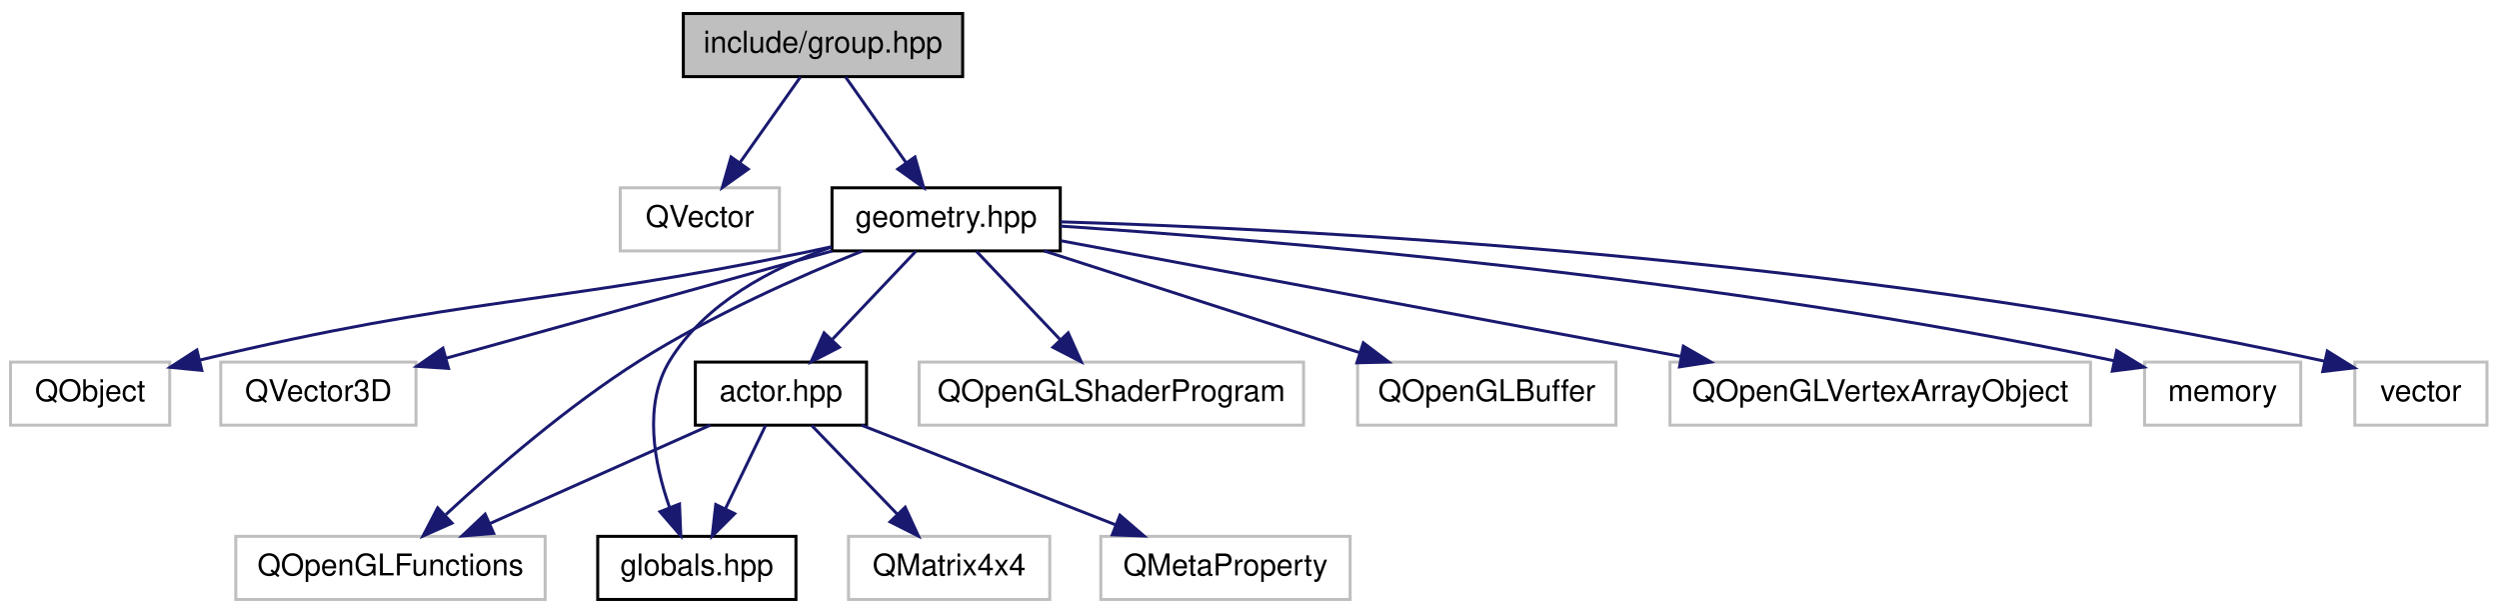
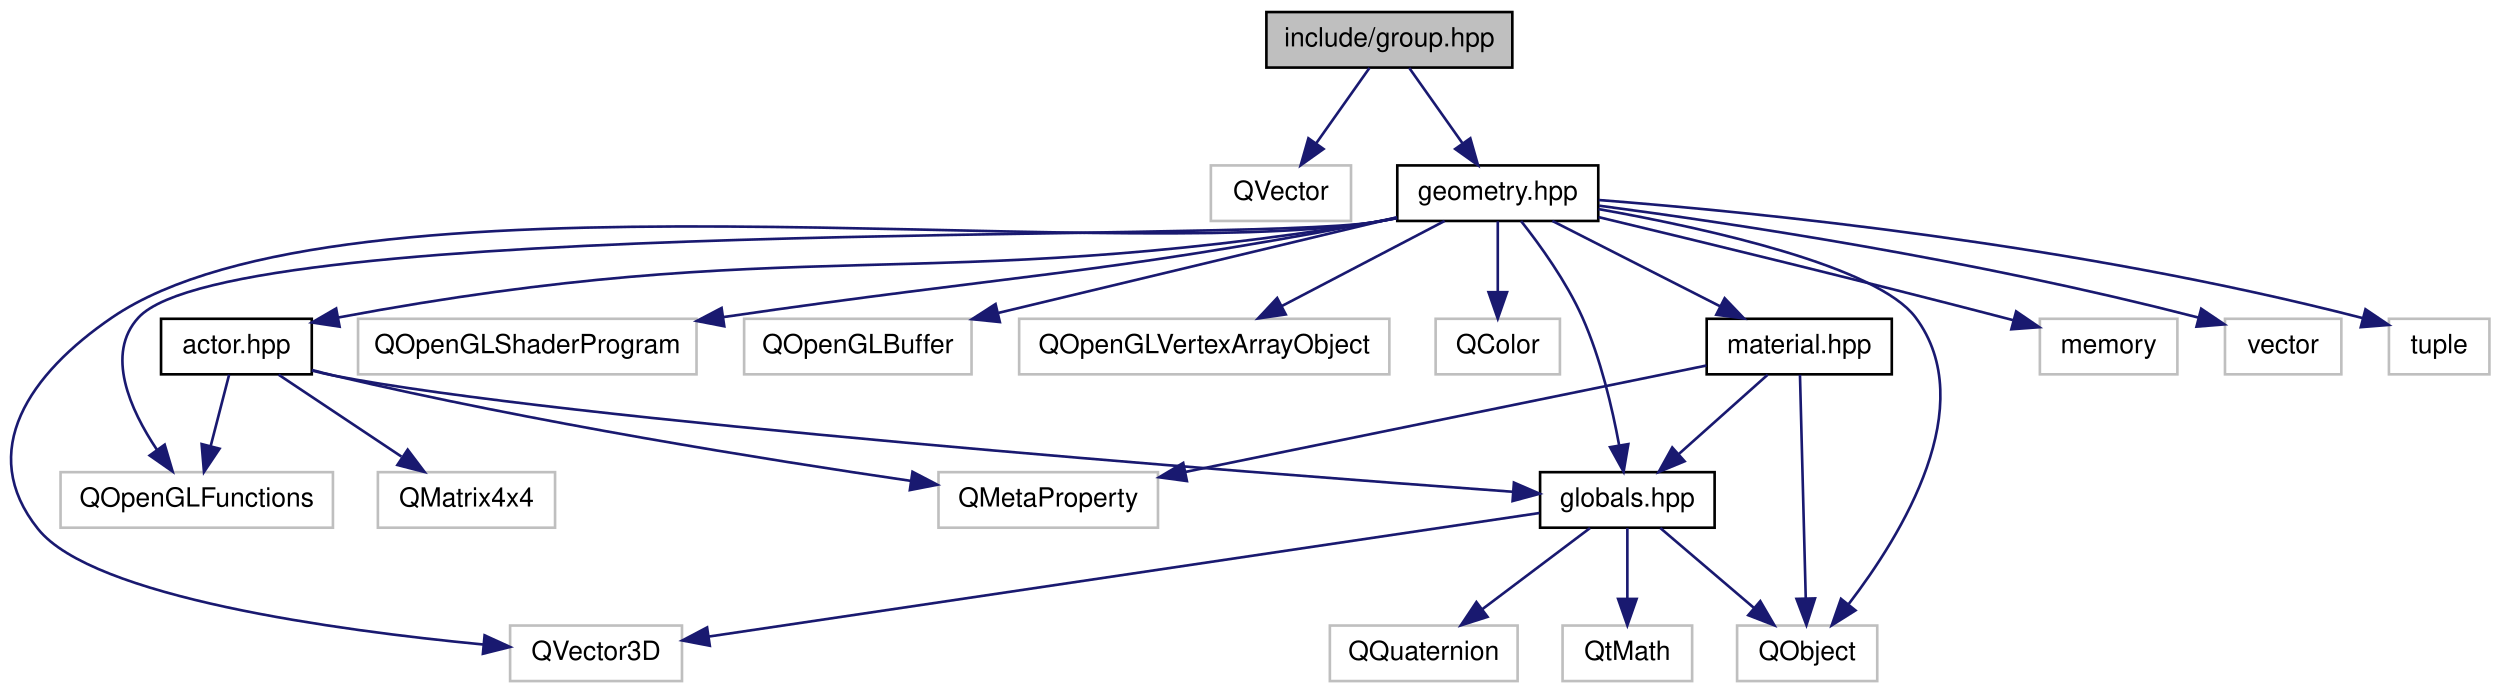
- <svg xmlns="http://www.w3.org/2000/svg" xmlns:xlink="http://www.w3.org/1999/xlink" width="832pt" height="204pt" viewBox="0.00 0.00 832.00 204.00">
-   <g id="graph1" class="graph" transform="scale(1 1) rotate(0) translate(4 200)">
-     <polygon fill="white" stroke="white" points="-4,5 -4,-200 829,-200 829,5 -4,5" />
+ <svg xmlns="http://www.w3.org/2000/svg" xmlns:xlink="http://www.w3.org/1999/xlink" width="945pt" height="262pt" viewBox="0.00 0.00 945.40 262.00">
+   <g id="graph1" class="graph" transform="scale(1 1) rotate(0) translate(4 258)">
+     <polygon fill="white" stroke="white" points="-4,5 -4,-258 942.399,-258 942.399,5 -4,5" />
    <g id="node1" class="node">
-       <polygon fill="#bfbfbf" stroke="black" points="223.5,-174.5 223.5,-195.5 316.5,-195.5 316.5,-174.5 223.5,-174.5" />
-       <text text-anchor="middle" x="270" y="-182.5" font-family="Helvetica,sans-Serif" font-size="10.00">include/group.hpp</text>
+       <polygon fill="#bfbfbf" stroke="black" points="474.899,-232.5 474.899,-253.5 567.899,-253.5 567.899,-232.5 474.899,-232.5" />
+       <text text-anchor="middle" x="521.399" y="-240.5" font-family="Helvetica,sans-Serif" font-size="10.00">include/group.hpp</text>
    </g>
    <g id="node3" class="node">
-       <polygon fill="white" stroke="#bfbfbf" points="202.5,-116.5 202.5,-137.5 255.5,-137.5 255.5,-116.5 202.5,-116.5" />
-       <text text-anchor="middle" x="229" y="-124.5" font-family="Helvetica,sans-Serif" font-size="10.00">QVector</text>
+       <polygon fill="white" stroke="#bfbfbf" points="453.899,-174.5 453.899,-195.5 506.899,-195.5 506.899,-174.5 453.899,-174.5" />
+       <text text-anchor="middle" x="480.399" y="-182.5" font-family="Helvetica,sans-Serif" font-size="10.00">QVector</text>
    </g>
    <g id="edge2" class="edge">
-       <path fill="none" stroke="midnightblue" d="M262.48,-174.362C256.874,-166.431 249.068,-155.389 242.403,-145.961" />
-       <polygon fill="midnightblue" stroke="midnightblue" points="245.103,-143.716 236.472,-137.571 239.387,-147.757 245.103,-143.716" />
+       <path fill="none" stroke="midnightblue" d="M513.879,-232.362C508.273,-224.431 500.467,-213.389 493.803,-203.961" />
+       <polygon fill="midnightblue" stroke="midnightblue" points="496.502,-201.716 487.872,-195.571 490.786,-205.757 496.502,-201.716" />
    </g>
    <g id="node5" class="node">
      <a xlink:href="geometry_8hpp.html" target="_top" xlink:title="geometry.hpp">
-         <polygon fill="white" stroke="black" points="273,-116.5 273,-137.5 349,-137.5 349,-116.5 273,-116.5" />
-         <text text-anchor="middle" x="311" y="-124.5" font-family="Helvetica,sans-Serif" font-size="10.00">geometry.hpp</text>
+         <polygon fill="white" stroke="black" points="524.399,-174.5 524.399,-195.5 600.399,-195.5 600.399,-174.5 524.399,-174.5" />
+         <text text-anchor="middle" x="562.399" y="-182.5" font-family="Helvetica,sans-Serif" font-size="10.00">geometry.hpp</text>
      </a>
    </g>
    <g id="edge4" class="edge">
-       <path fill="none" stroke="midnightblue" d="M277.52,-174.362C283.126,-166.431 290.932,-155.389 297.597,-145.961" />
-       <polygon fill="midnightblue" stroke="midnightblue" points="300.613,-147.757 303.528,-137.571 294.897,-143.716 300.613,-147.757" />
+       <path fill="none" stroke="midnightblue" d="M528.919,-232.362C534.526,-224.431 542.332,-213.389 548.996,-203.961" />
+       <polygon fill="midnightblue" stroke="midnightblue" points="552.013,-205.757 554.927,-195.571 546.297,-201.716 552.013,-205.757" />
    </g>
    <g id="node7" class="node">
-       <polygon fill="white" stroke="#bfbfbf" points="-0.5,-58.5 -0.5,-79.5 52.5,-79.5 52.5,-58.5 -0.5,-58.5" />
-       <text text-anchor="middle" x="26" y="-66.5" font-family="Helvetica,sans-Serif" font-size="10.00">QObject</text>
+       <polygon fill="white" stroke="#bfbfbf" points="652.899,-0.5 652.899,-21.5 705.899,-21.5 705.899,-0.5 652.899,-0.5" />
+       <text text-anchor="middle" x="679.399" y="-8.5" font-family="Helvetica,sans-Serif" font-size="10.00">QObject</text>
    </g>
    <g id="edge6" class="edge">
-       <path fill="none" stroke="midnightblue" d="M272.819,-117.881C269.839,-117.225 266.873,-116.59 264,-116 177.314,-98.183 151.737,-101.519 62.385,-80.132" />
-       <polygon fill="midnightblue" stroke="midnightblue" points="63.197,-76.727 52.653,-77.766 61.543,-83.529 63.197,-76.727" />
+       <path fill="none" stroke="midnightblue" d="M600.479,-178.988C642.474,-171.489 706.027,-157.27 720.399,-138 745.165,-104.795 715.34,-56.025 695.097,-29.628" />
+       <polygon fill="midnightblue" stroke="midnightblue" points="697.66,-27.228 688.692,-21.588 692.185,-31.59 697.66,-27.228" />
    </g>
    <g id="node9" class="node">
-       <polygon fill="white" stroke="#bfbfbf" points="69.5,-58.5 69.5,-79.5 134.5,-79.5 134.5,-58.5 69.5,-58.5" />
-       <text text-anchor="middle" x="102" y="-66.5" font-family="Helvetica,sans-Serif" font-size="10.00">QVector3D</text>
+       <polygon fill="white" stroke="#bfbfbf" points="188.899,-0.5 188.899,-21.5 253.899,-21.5 253.899,-0.5 188.899,-0.5" />
+       <text text-anchor="middle" x="221.399" y="-8.5" font-family="Helvetica,sans-Serif" font-size="10.00">QVector3D</text>
    </g>
    <g id="edge8" class="edge">
-       <path fill="none" stroke="midnightblue" d="M273.152,-116.497C236.869,-106.428 182.189,-91.253 144.445,-80.779" />
-       <polygon fill="midnightblue" stroke="midnightblue" points="145.329,-77.392 134.757,-78.09 143.457,-84.137 145.329,-77.392" />
+       <path fill="none" stroke="midnightblue" d="M524.276,-175.558C521.283,-174.975 518.298,-174.446 515.399,-174 410.334,-157.84 126.243,-197.863 38.399,-138 7.27,-116.786 -13.165,-87.39 10.399,-58 31.076,-32.211 123.196,-19.66 178.653,-14.339" />
+       <polygon fill="midnightblue" stroke="midnightblue" points="179.252,-17.798 188.89,-13.398 178.612,-10.828 179.252,-17.798" />
    </g>
    <g id="node11" class="node">
-       <polygon fill="white" stroke="#bfbfbf" points="74.5,-0.5 74.5,-21.5 177.5,-21.5 177.5,-0.5 74.5,-0.5" />
-       <text text-anchor="middle" x="126" y="-8.5" font-family="Helvetica,sans-Serif" font-size="10.00">QOpenGLFunctions</text>
+       <polygon fill="white" stroke="#bfbfbf" points="18.899,-58.5 18.899,-79.5 121.899,-79.5 121.899,-58.5 18.899,-58.5" />
+       <text text-anchor="middle" x="70.399" y="-66.5" font-family="Helvetica,sans-Serif" font-size="10.00">QOpenGLFunctions</text>
    </g>
    <g id="edge10" class="edge">
-       <path fill="none" stroke="midnightblue" d="M283.149,-116.484C262.053,-107.976 232.748,-94.978 209,-80 185.11,-64.933 160.579,-43.689 144.444,-28.765" />
-       <polygon fill="midnightblue" stroke="midnightblue" points="146.504,-25.898 136.819,-21.602 141.711,-31 146.504,-25.898" />
+       <path fill="none" stroke="midnightblue" d="M524.275,-175.563C521.283,-174.98 518.298,-174.448 515.399,-174 463.968,-166.047 83.757,-176.188 48.399,-138 35.689,-124.272 45.187,-103.192 55.37,-87.944" />
+       <polygon fill="midnightblue" stroke="midnightblue" points="58.275,-89.899 61.282,-79.74 52.596,-85.806 58.275,-89.899" />
    </g>
    <g id="node13" class="node">
-       <polygon fill="white" stroke="#bfbfbf" points="302,-58.5 302,-79.5 430,-79.5 430,-58.5 302,-58.5" />
-       <text text-anchor="middle" x="366" y="-66.5" font-family="Helvetica,sans-Serif" font-size="10.00">QOpenGLShaderProgram</text>
+       <polygon fill="white" stroke="#bfbfbf" points="131.399,-116.5 131.399,-137.5 259.399,-137.5 259.399,-116.5 131.399,-116.5" />
+       <text text-anchor="middle" x="195.399" y="-124.5" font-family="Helvetica,sans-Serif" font-size="10.00">QOpenGLShaderProgram</text>
    </g>
    <g id="edge12" class="edge">
-       <path fill="none" stroke="midnightblue" d="M321.088,-116.362C328.841,-108.186 339.73,-96.703 348.845,-87.091" />
-       <polygon fill="midnightblue" stroke="midnightblue" points="351.635,-89.235 355.976,-79.571 346.555,-84.419 351.635,-89.235" />
+       <path fill="none" stroke="midnightblue" d="M524.238,-175.782C521.254,-175.149 518.281,-174.546 515.399,-174 409.596,-153.946 379.864,-154.229 269.69,-138.175" />
+       <polygon fill="midnightblue" stroke="midnightblue" points="269.894,-134.667 259.491,-136.676 268.876,-141.593 269.894,-134.667" />
    </g>
    <g id="node15" class="node">
-       <polygon fill="white" stroke="#bfbfbf" points="448,-58.5 448,-79.5 534,-79.5 534,-58.5 448,-58.5" />
-       <text text-anchor="middle" x="491" y="-66.5" font-family="Helvetica,sans-Serif" font-size="10.00">QOpenGLBuffer</text>
+       <polygon fill="white" stroke="#bfbfbf" points="277.399,-116.5 277.399,-137.5 363.399,-137.5 363.399,-116.5 277.399,-116.5" />
+       <text text-anchor="middle" x="320.399" y="-124.5" font-family="Helvetica,sans-Serif" font-size="10.00">QOpenGLBuffer</text>
    </g>
    <g id="edge14" class="edge">
-       <path fill="none" stroke="midnightblue" d="M343.597,-116.497C373.069,-107 416.635,-92.962 448.766,-82.609" />
-       <polygon fill="midnightblue" stroke="midnightblue" points="449.898,-85.921 458.342,-79.523 447.751,-79.259 449.898,-85.921" />
+       <path fill="none" stroke="midnightblue" d="M524.321,-175.874C483.732,-166.146 419.156,-150.669 373.564,-139.742" />
+       <polygon fill="midnightblue" stroke="midnightblue" points="374.104,-136.272 363.564,-137.345 372.473,-143.08 374.104,-136.272" />
    </g>
    <g id="node17" class="node">
-       <polygon fill="white" stroke="#bfbfbf" points="552,-58.5 552,-79.5 692,-79.5 692,-58.5 552,-58.5" />
-       <text text-anchor="middle" x="622" y="-66.5" font-family="Helvetica,sans-Serif" font-size="10.00">QOpenGLVertexArrayObject</text>
+       <polygon fill="white" stroke="#bfbfbf" points="381.399,-116.5 381.399,-137.5 521.399,-137.5 521.399,-116.5 381.399,-116.5" />
+       <text text-anchor="middle" x="451.399" y="-124.5" font-family="Helvetica,sans-Serif" font-size="10.00">QOpenGLVertexArrayObject</text>
    </g>
    <g id="edge16" class="edge">
-       <path fill="none" stroke="midnightblue" d="M349.135,-119.888C400.452,-110.318 492.542,-93.143 555.418,-81.417" />
-       <polygon fill="midnightblue" stroke="midnightblue" points="556.446,-84.786 565.635,-79.512 555.163,-77.904 556.446,-84.786" />
+       <path fill="none" stroke="midnightblue" d="M542.298,-174.497C525.118,-165.519 500.17,-152.484 480.755,-142.339" />
+       <polygon fill="midnightblue" stroke="midnightblue" points="482.21,-139.15 471.726,-137.621 478.968,-145.354 482.21,-139.15" />
    </g>
    <g id="node19" class="node">
-       <a xlink:href="globals_8hpp.html" target="_top" xlink:title="Definitions globales. ">
-         <polygon fill="white" stroke="black" points="195,-0.5 195,-21.5 261,-21.5 261,-0.5 195,-0.5" />
-         <text text-anchor="middle" x="228" y="-8.5" font-family="Helvetica,sans-Serif" font-size="10.00">globals.hpp</text>
-       </a>
+       <polygon fill="white" stroke="#bfbfbf" points="538.899,-116.5 538.899,-137.5 585.899,-137.5 585.899,-116.5 538.899,-116.5" />
+       <text text-anchor="middle" x="562.399" y="-124.5" font-family="Helvetica,sans-Serif" font-size="10.00">QColor</text>
    </g>
    <g id="edge18" class="edge">
-       <path fill="none" stroke="midnightblue" d="M272.577,-117.696C252.913,-110.776 230.704,-99.122 219,-80 210.068,-65.407 213.773,-45.843 218.867,-31.274" />
-       <polygon fill="midnightblue" stroke="midnightblue" points="222.234,-32.277 222.661,-21.691 215.726,-29.7 222.234,-32.277" />
+       <path fill="none" stroke="midnightblue" d="M562.399,-174.362C562.399,-166.922 562.399,-156.743 562.399,-147.728" />
+       <polygon fill="midnightblue" stroke="midnightblue" points="565.9,-147.571 562.399,-137.571 558.9,-147.571 565.9,-147.571" />
    </g>
    <g id="node21" class="node">
-       <a xlink:href="actor_8hpp.html" target="_top" xlink:title="actor.hpp">
-         <polygon fill="white" stroke="black" points="227.5,-58.5 227.5,-79.5 284.5,-79.5 284.5,-58.5 227.5,-58.5" />
-         <text text-anchor="middle" x="256" y="-66.5" font-family="Helvetica,sans-Serif" font-size="10.00">actor.hpp</text>
+       <a xlink:href="globals_8hpp.html" target="_top" xlink:title="Definitions globales. ">
+         <polygon fill="white" stroke="black" points="578.399,-58.5 578.399,-79.5 644.399,-79.5 644.399,-58.5 578.399,-58.5" />
+         <text text-anchor="middle" x="611.399" y="-66.5" font-family="Helvetica,sans-Serif" font-size="10.00">globals.hpp</text>
      </a>
    </g>
    <g id="edge20" class="edge">
-       <path fill="none" stroke="midnightblue" d="M300.912,-116.362C293.159,-108.186 282.27,-96.703 273.155,-87.091" />
-       <polygon fill="midnightblue" stroke="midnightblue" points="275.445,-84.419 266.024,-79.571 270.365,-89.235 275.445,-84.419" />
+       <path fill="none" stroke="midnightblue" d="M571.212,-174.454C578.417,-165.334 588.366,-151.522 594.399,-138 601.301,-122.531 605.69,-103.808 608.276,-89.77" />
+       <polygon fill="midnightblue" stroke="midnightblue" points="611.767,-90.111 609.976,-79.669 604.865,-88.949 611.767,-90.111" />
    </g>
    <g id="node29" class="node">
-       <polygon fill="white" stroke="#bfbfbf" points="710,-58.5 710,-79.5 762,-79.5 762,-58.5 710,-58.5" />
-       <text text-anchor="middle" x="736" y="-66.5" font-family="Helvetica,sans-Serif" font-size="10.00">memory</text>
+       <a xlink:href="actor_8hpp.html" target="_top" xlink:title="actor.hpp">
+         <polygon fill="white" stroke="black" points="56.899,-116.5 56.899,-137.5 113.899,-137.5 113.899,-116.5 56.899,-116.5" />
+         <text text-anchor="middle" x="85.399" y="-124.5" font-family="Helvetica,sans-Serif" font-size="10.00">actor.hpp</text>
+       </a>
    </g>
    <g id="edge30" class="edge">
-       <path fill="none" stroke="midnightblue" d="M349.033,-124.755C417.527,-120.209 566.174,-108.05 699.766,-79.956" />
-       <polygon fill="midnightblue" stroke="midnightblue" points="700.72,-83.331 709.766,-77.816 699.255,-76.486 700.72,-83.331" />
+       <path fill="none" stroke="midnightblue" d="M524.268,-175.609C521.277,-175.016 518.295,-174.469 515.399,-174 345.472,-146.468 296.446,-170.236 123.867,-137.984" />
+       <polygon fill="midnightblue" stroke="midnightblue" points="124.423,-134.527 113.944,-136.094 123.113,-141.403 124.423,-134.527" />
    </g>
-     <g id="node31" class="node">
-       <polygon fill="white" stroke="#bfbfbf" points="780,-58.5 780,-79.5 824,-79.5 824,-58.5 780,-58.5" />
-       <text text-anchor="middle" x="802" y="-66.5" font-family="Helvetica,sans-Serif" font-size="10.00">vector</text>
+     <g id="node37" class="node">
+       <a xlink:href="material_8hpp.html" target="_top" xlink:title="material.hpp">
+         <polygon fill="white" stroke="black" points="641.399,-116.5 641.399,-137.5 711.399,-137.5 711.399,-116.5 641.399,-116.5" />
+         <text text-anchor="middle" x="676.399" y="-124.5" font-family="Helvetica,sans-Serif" font-size="10.00">material.hpp</text>
+       </a>
+     </g>
+     <g id="edge40" class="edge">
+       <path fill="none" stroke="midnightblue" d="M583.044,-174.497C600.769,-165.479 626.544,-152.365 646.522,-142.201" />
+       <polygon fill="midnightblue" stroke="midnightblue" points="648.198,-145.275 655.523,-137.621 645.023,-139.036 648.198,-145.275" />
+     </g>
+     <g id="node42" class="node">
+       <polygon fill="white" stroke="#bfbfbf" points="767.399,-116.5 767.399,-137.5 819.399,-137.5 819.399,-116.5 767.399,-116.5" />
+       <text text-anchor="middle" x="793.399" y="-124.5" font-family="Helvetica,sans-Serif" font-size="10.00">memory</text>
+     </g>
+     <g id="edge48" class="edge">
+       <path fill="none" stroke="midnightblue" d="M600.527,-175.939C639.135,-166.689 700.526,-151.773 753.399,-138 754.654,-137.673 755.93,-137.338 757.218,-136.997" />
+       <polygon fill="midnightblue" stroke="midnightblue" points="758.428,-140.296 767.177,-134.321 756.611,-133.536 758.428,-140.296" />
+     </g>
+     <g id="node44" class="node">
+       <polygon fill="white" stroke="#bfbfbf" points="837.399,-116.5 837.399,-137.5 881.399,-137.5 881.399,-116.5 837.399,-116.5" />
+       <text text-anchor="middle" x="859.399" y="-124.5" font-family="Helvetica,sans-Serif" font-size="10.00">vector</text>
+     </g>
+     <g id="edge50" class="edge">
+       <path fill="none" stroke="midnightblue" d="M600.713,-180.267C650.861,-173.629 741.543,-160.106 827.297,-137.977" />
+       <polygon fill="midnightblue" stroke="midnightblue" points="828.404,-141.305 837.187,-135.38 826.626,-134.534 828.404,-141.305" />
+     </g>
+     <g id="node46" class="node">
+       <polygon fill="white" stroke="#bfbfbf" points="899.399,-116.5 899.399,-137.5 937.399,-137.5 937.399,-116.5 899.399,-116.5" />
+       <text text-anchor="middle" x="918.399" y="-124.5" font-family="Helvetica,sans-Serif" font-size="10.00">tuple</text>
+     </g>
+     <g id="edge52" class="edge">
+       <path fill="none" stroke="midnightblue" d="M600.601,-182.414C660.564,-177.733 780.361,-165.873 889.468,-137.763" />
+       <polygon fill="midnightblue" stroke="midnightblue" points="890.535,-141.102 899.316,-135.173 888.754,-134.332 890.535,-141.102" />
+     </g>
+     <g id="edge22" class="edge">
+       <path fill="none" stroke="midnightblue" d="M623.872,-58.362C633.745,-49.941 647.732,-38.011 659.198,-28.231" />
+       <polygon fill="midnightblue" stroke="midnightblue" points="661.669,-30.723 667.006,-21.571 657.127,-25.397 661.669,-30.723" />
+     </g>
+     <g id="edge26" class="edge">
+       <path fill="none" stroke="midnightblue" d="M578.148,-64.055C507.456,-53.542 342.308,-28.981 264.02,-17.338" />
+       <polygon fill="midnightblue" stroke="midnightblue" points="264.422,-13.86 254.016,-15.851 263.393,-20.784 264.422,-13.86" />
+     </g>
+     <g id="node24" class="node">
+       <polygon fill="white" stroke="#bfbfbf" points="498.899,-0.5 498.899,-21.5 569.899,-21.5 569.899,-0.5 498.899,-0.5" />
+       <text text-anchor="middle" x="534.399" y="-8.5" font-family="Helvetica,sans-Serif" font-size="10.00">QQuaternion</text>
+     </g>
+     <g id="edge24" class="edge">
+       <path fill="none" stroke="midnightblue" d="M597.276,-58.362C585.88,-49.777 569.641,-37.546 556.522,-27.664" />
+       <polygon fill="midnightblue" stroke="midnightblue" points="558.526,-24.792 548.433,-21.571 554.315,-30.383 558.526,-24.792" />
+     </g>
+     <g id="node27" class="node">
+       <polygon fill="white" stroke="#bfbfbf" points="586.899,-0.5 586.899,-21.5 635.899,-21.5 635.899,-0.5 586.899,-0.5" />
+       <text text-anchor="middle" x="611.399" y="-8.5" font-family="Helvetica,sans-Serif" font-size="10.00">QtMath</text>
+     </g>
+     <g id="edge28" class="edge">
+       <path fill="none" stroke="midnightblue" d="M611.399,-58.362C611.399,-50.922 611.399,-40.743 611.399,-31.728" />
+       <polygon fill="midnightblue" stroke="midnightblue" points="614.9,-31.571 611.399,-21.571 607.9,-31.571 614.9,-31.571" />
+     </g>
+     <g id="edge36" class="edge">
+       <path fill="none" stroke="midnightblue" d="M82.648,-116.362C80.703,-108.84 78.034,-98.519 75.683,-89.431" />
+       <polygon fill="midnightblue" stroke="midnightblue" points="79.026,-88.376 73.133,-79.571 72.249,-90.129 79.026,-88.376" />
    </g>
    <g id="edge32" class="edge">
-       <path fill="none" stroke="midnightblue" d="M349.057,-126.177C426.814,-123.842 609.414,-115.012 769.793,-79.826" />
-       <polygon fill="midnightblue" stroke="midnightblue" points="770.841,-83.178 779.837,-77.581 769.314,-76.346 770.841,-83.178" />
+       <path fill="none" stroke="midnightblue" d="M113.947,-117.919C116.785,-117.196 119.637,-116.538 122.399,-116 207.38,-99.445 465.134,-79.587 568.167,-72.078" />
+       <polygon fill="midnightblue" stroke="midnightblue" points="568.501,-75.563 578.222,-71.349 567.995,-68.581 568.501,-75.563" />
    </g>
-     <g id="edge26" class="edge">
-       <path fill="none" stroke="midnightblue" d="M232.458,-58.497C211.971,-49.356 182.053,-36.008 159.146,-25.788" />
-       <polygon fill="midnightblue" stroke="midnightblue" points="160.365,-22.499 149.806,-21.621 157.512,-28.892 160.365,-22.499" />
+     <g id="node32" class="node">
+       <polygon fill="white" stroke="#bfbfbf" points="138.899,-58.5 138.899,-79.5 205.899,-79.5 205.899,-58.5 138.899,-58.5" />
+       <text text-anchor="middle" x="172.399" y="-66.5" font-family="Helvetica,sans-Serif" font-size="10.00">QMatrix4x4</text>
    </g>
-     <g id="edge22" class="edge">
-       <path fill="none" stroke="midnightblue" d="M250.864,-58.362C247.154,-50.677 242.033,-40.069 237.578,-30.84" />
-       <polygon fill="midnightblue" stroke="midnightblue" points="240.603,-29.055 233.103,-21.571 234.299,-32.098 240.603,-29.055" />
+     <g id="edge34" class="edge">
+       <path fill="none" stroke="midnightblue" d="M101.357,-116.362C114.356,-107.696 132.931,-95.313 147.827,-85.382" />
+       <polygon fill="midnightblue" stroke="midnightblue" points="150.164,-88.03 156.543,-79.571 146.281,-82.206 150.164,-88.03" />
    </g>
-     <g id="node24" class="node">
-       <polygon fill="white" stroke="#bfbfbf" points="278.5,-0.5 278.5,-21.5 345.5,-21.5 345.5,-0.5 278.5,-0.5" />
-       <text text-anchor="middle" x="312" y="-8.5" font-family="Helvetica,sans-Serif" font-size="10.00">QMatrix4x4</text>
+     <g id="node35" class="node">
+       <polygon fill="white" stroke="#bfbfbf" points="350.899,-58.5 350.899,-79.5 433.899,-79.5 433.899,-58.5 350.899,-58.5" />
+       <text text-anchor="middle" x="392.399" y="-66.5" font-family="Helvetica,sans-Serif" font-size="10.00">QMetaProperty</text>
    </g>
-     <g id="edge24" class="edge">
-       <path fill="none" stroke="midnightblue" d="M266.271,-58.362C274.244,-50.104 285.475,-38.472 294.811,-28.803" />
-       <polygon fill="midnightblue" stroke="midnightblue" points="297.366,-31.196 301.794,-21.571 292.33,-26.334 297.366,-31.196" />
+     <g id="edge38" class="edge">
+       <path fill="none" stroke="midnightblue" d="M113.994,-118.14C116.822,-117.372 119.659,-116.643 122.399,-116 197.463,-98.372 285.688,-84.228 340.331,-76.221" />
+       <polygon fill="midnightblue" stroke="midnightblue" points="341.072,-79.65 350.465,-74.75 340.066,-72.723 341.072,-79.65" />
    </g>
-     <g id="node27" class="node">
-       <polygon fill="white" stroke="#bfbfbf" points="362.5,-0.5 362.5,-21.5 445.5,-21.5 445.5,-0.5 362.5,-0.5" />
-       <text text-anchor="middle" x="404" y="-8.5" font-family="Helvetica,sans-Serif" font-size="10.00">QMetaProperty</text>
+     <g id="edge42" class="edge">
+       <path fill="none" stroke="midnightblue" d="M676.676,-116.295C677.172,-97.131 678.219,-56.654 678.86,-31.843" />
+       <polygon fill="midnightblue" stroke="midnightblue" points="682.363,-31.766 679.123,-21.679 675.366,-31.585 682.363,-31.766" />
    </g>
-     <g id="edge28" class="edge">
-       <path fill="none" stroke="midnightblue" d="M282.802,-58.497C306.438,-49.234 341.1,-35.65 367.308,-25.379" />
-       <polygon fill="midnightblue" stroke="midnightblue" points="368.864,-28.529 376.898,-21.621 366.31,-22.011 368.864,-28.529" />
+     <g id="edge44" class="edge">
+       <path fill="none" stroke="midnightblue" d="M664.477,-116.362C655.04,-107.941 641.67,-96.01 630.71,-86.231" />
+       <polygon fill="midnightblue" stroke="midnightblue" points="633.038,-83.617 623.246,-79.571 628.377,-88.84 633.038,-83.617" />
+     </g>
+     <g id="edge46" class="edge">
+       <path fill="none" stroke="midnightblue" d="M641.291,-119.83C591.87,-109.737 501.449,-91.271 444.268,-79.593" />
+       <polygon fill="midnightblue" stroke="midnightblue" points="444.842,-76.138 434.343,-77.566 443.441,-82.996 444.842,-76.138" />
    </g>
  </g>
</svg>
